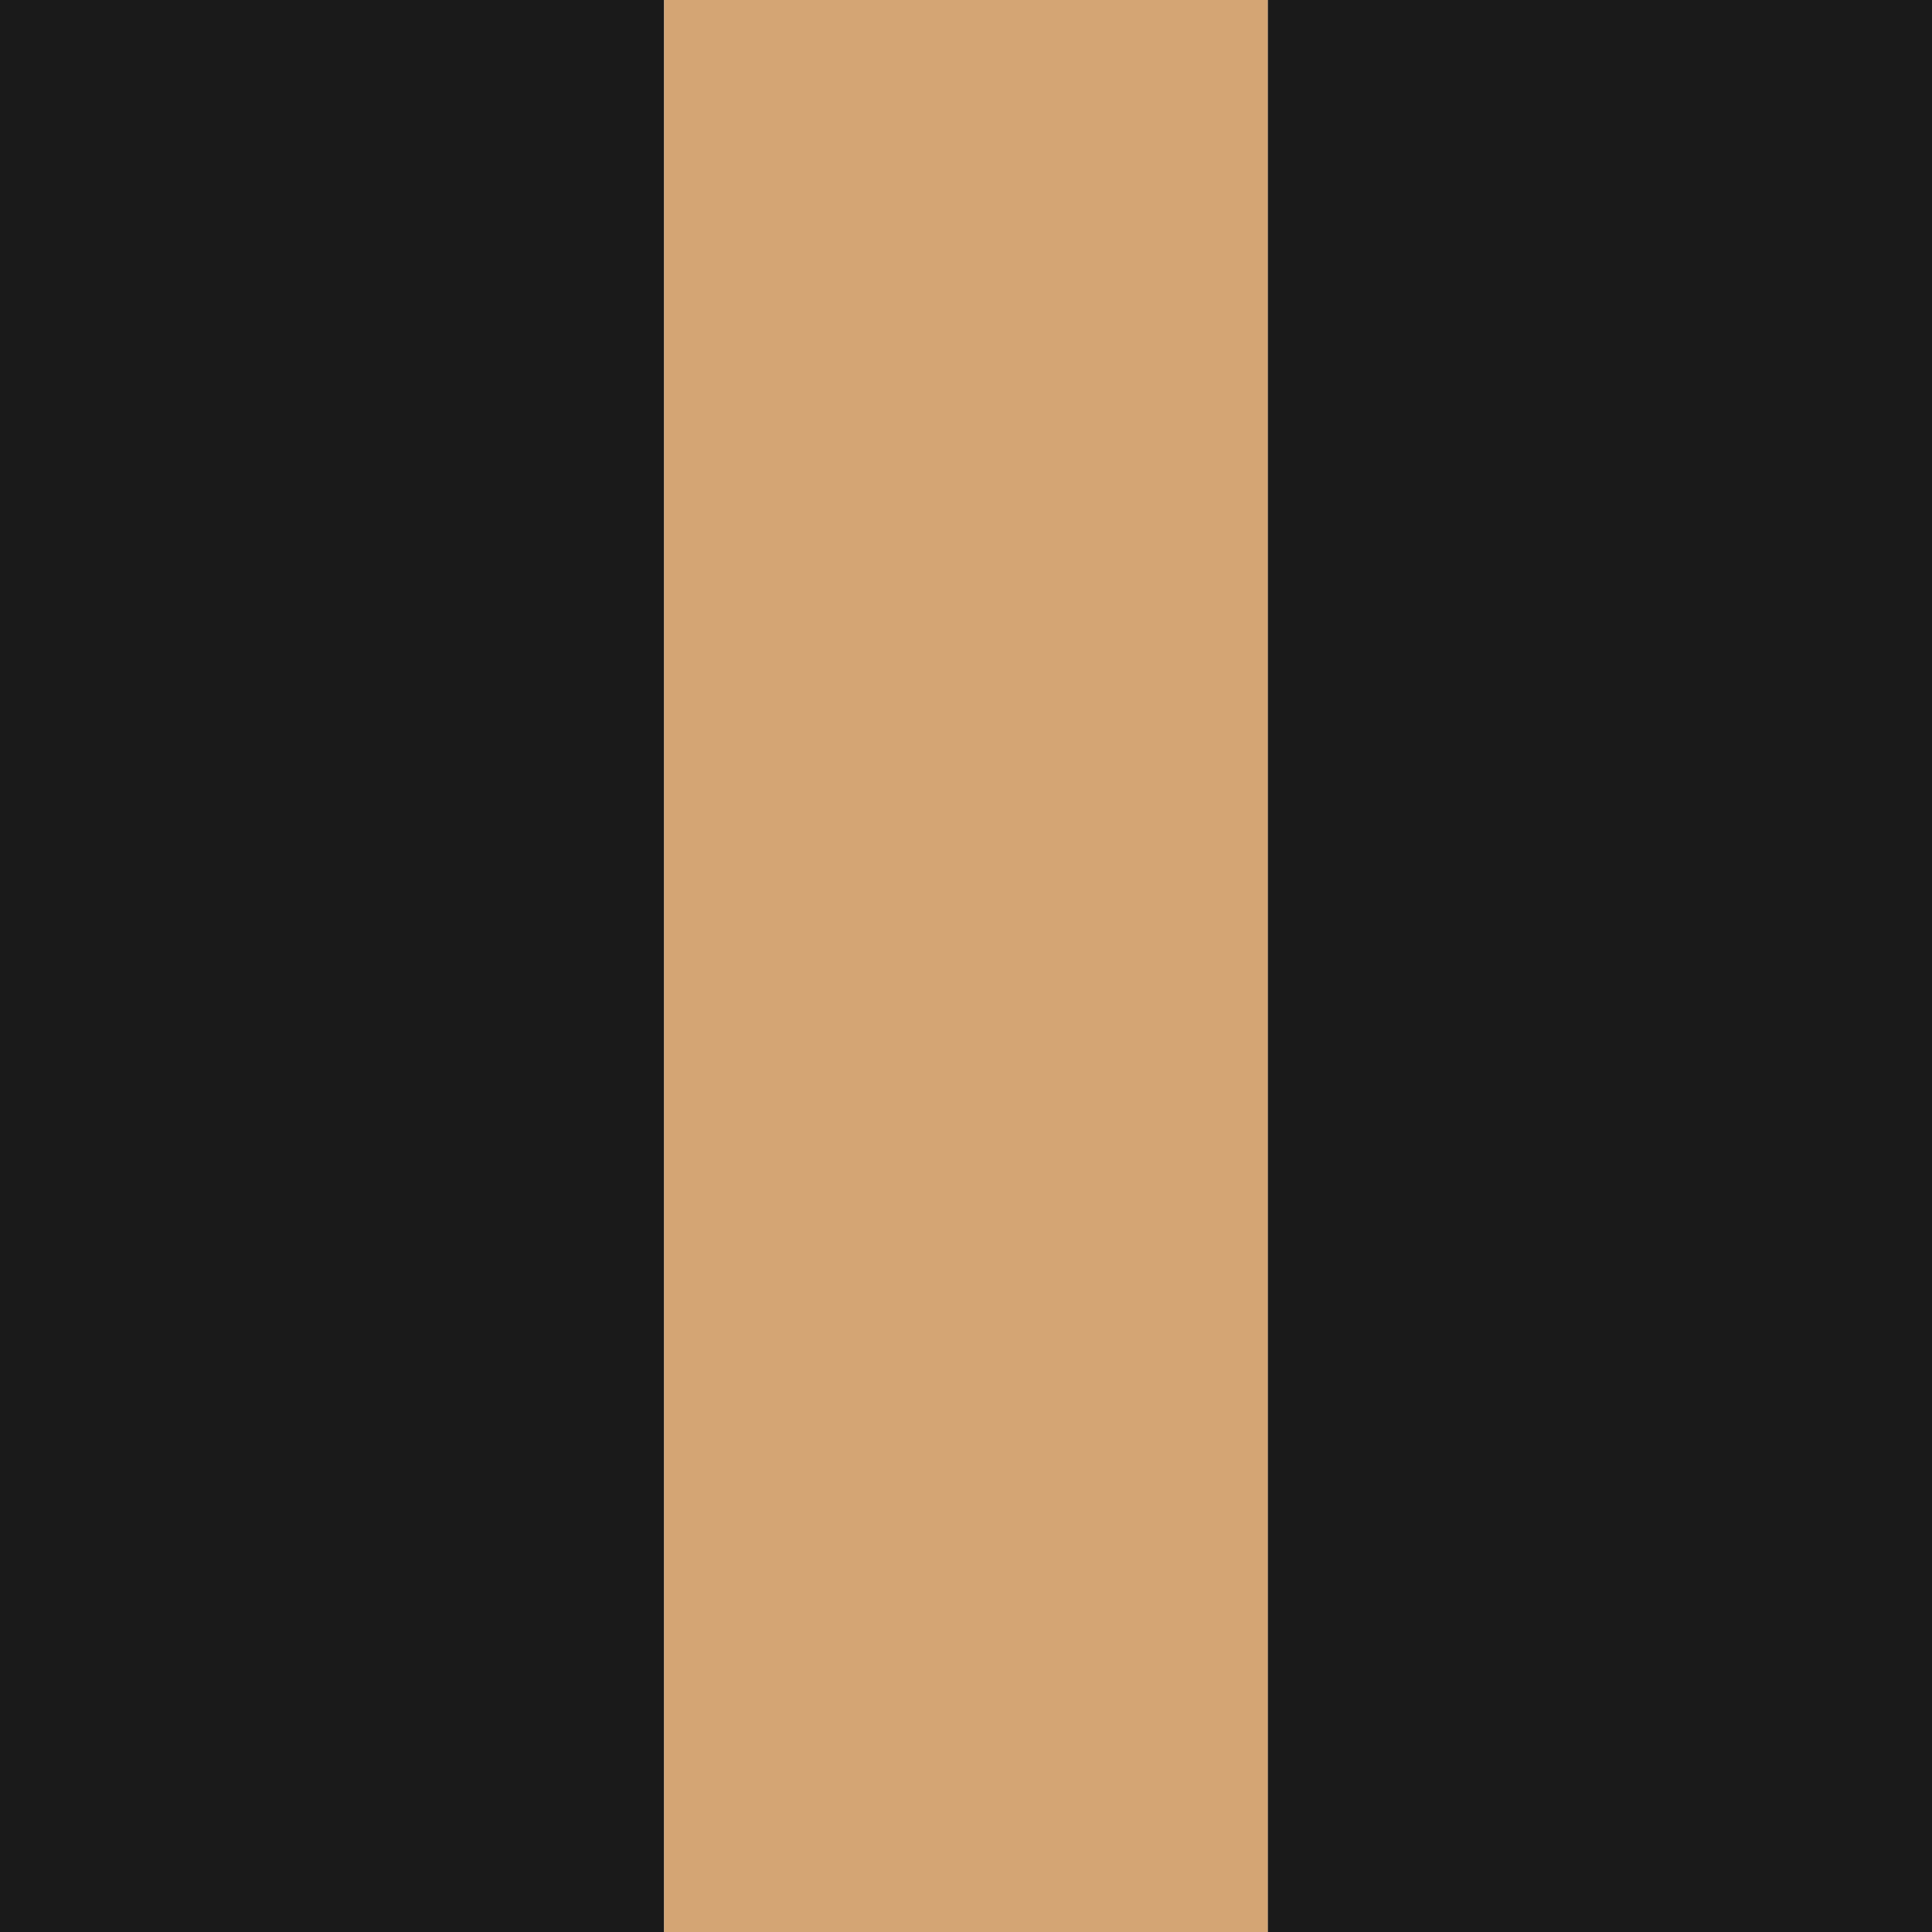
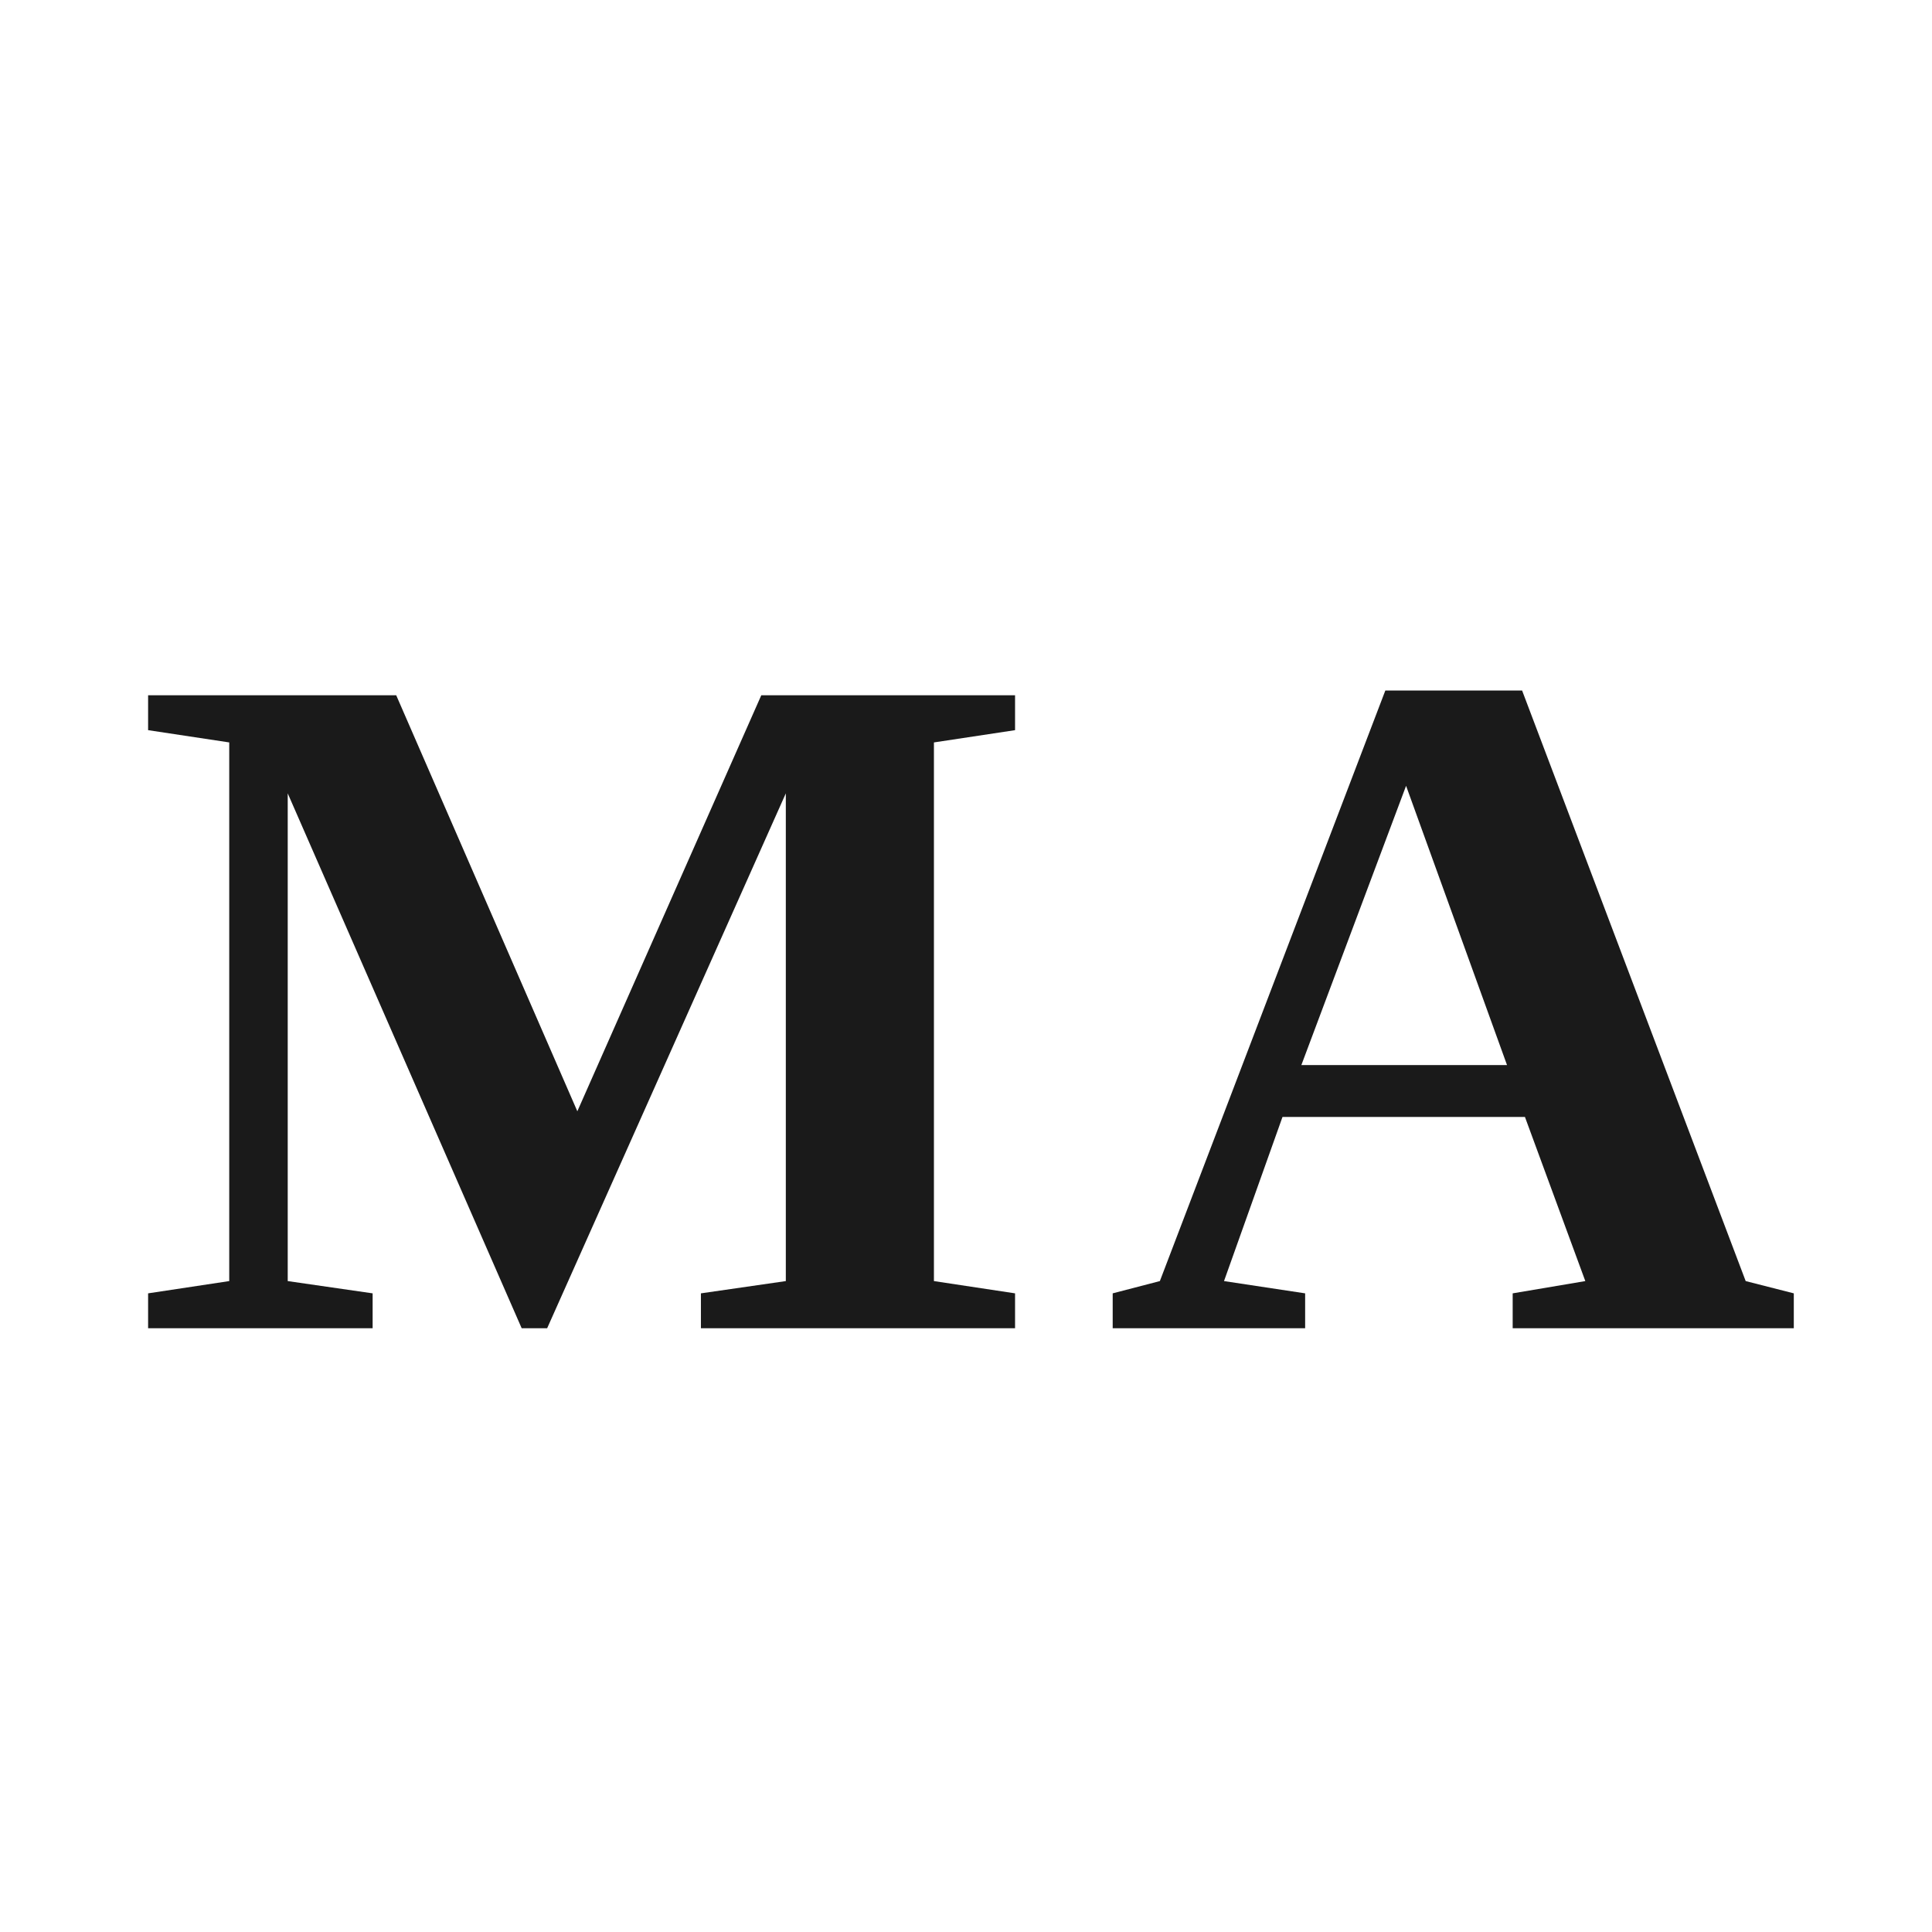
- <svg xmlns="http://www.w3.org/2000/svg" viewBox="0 0 32 32" fill="none">
-   <rect x="0" y="0" width="11" height="32" fill="#1a1a1a" />
-   <rect x="11" y="0" width="10" height="32" fill="#d4a574" />
-   <rect x="21" y="0" width="11" height="32" fill="#1a1a1a" />
+ <svg xmlns="http://www.w3.org/2000/svg" viewBox="0 0 32 32">
+   <rect width="32" height="32" fill="#ffffff" />
+   <text x="16" y="22" font-family="Georgia, 'Times New Roman', serif" font-size="16" font-weight="bold" fill="#1a1a1a" text-anchor="middle" letter-spacing="1">MA</text>
</svg>
